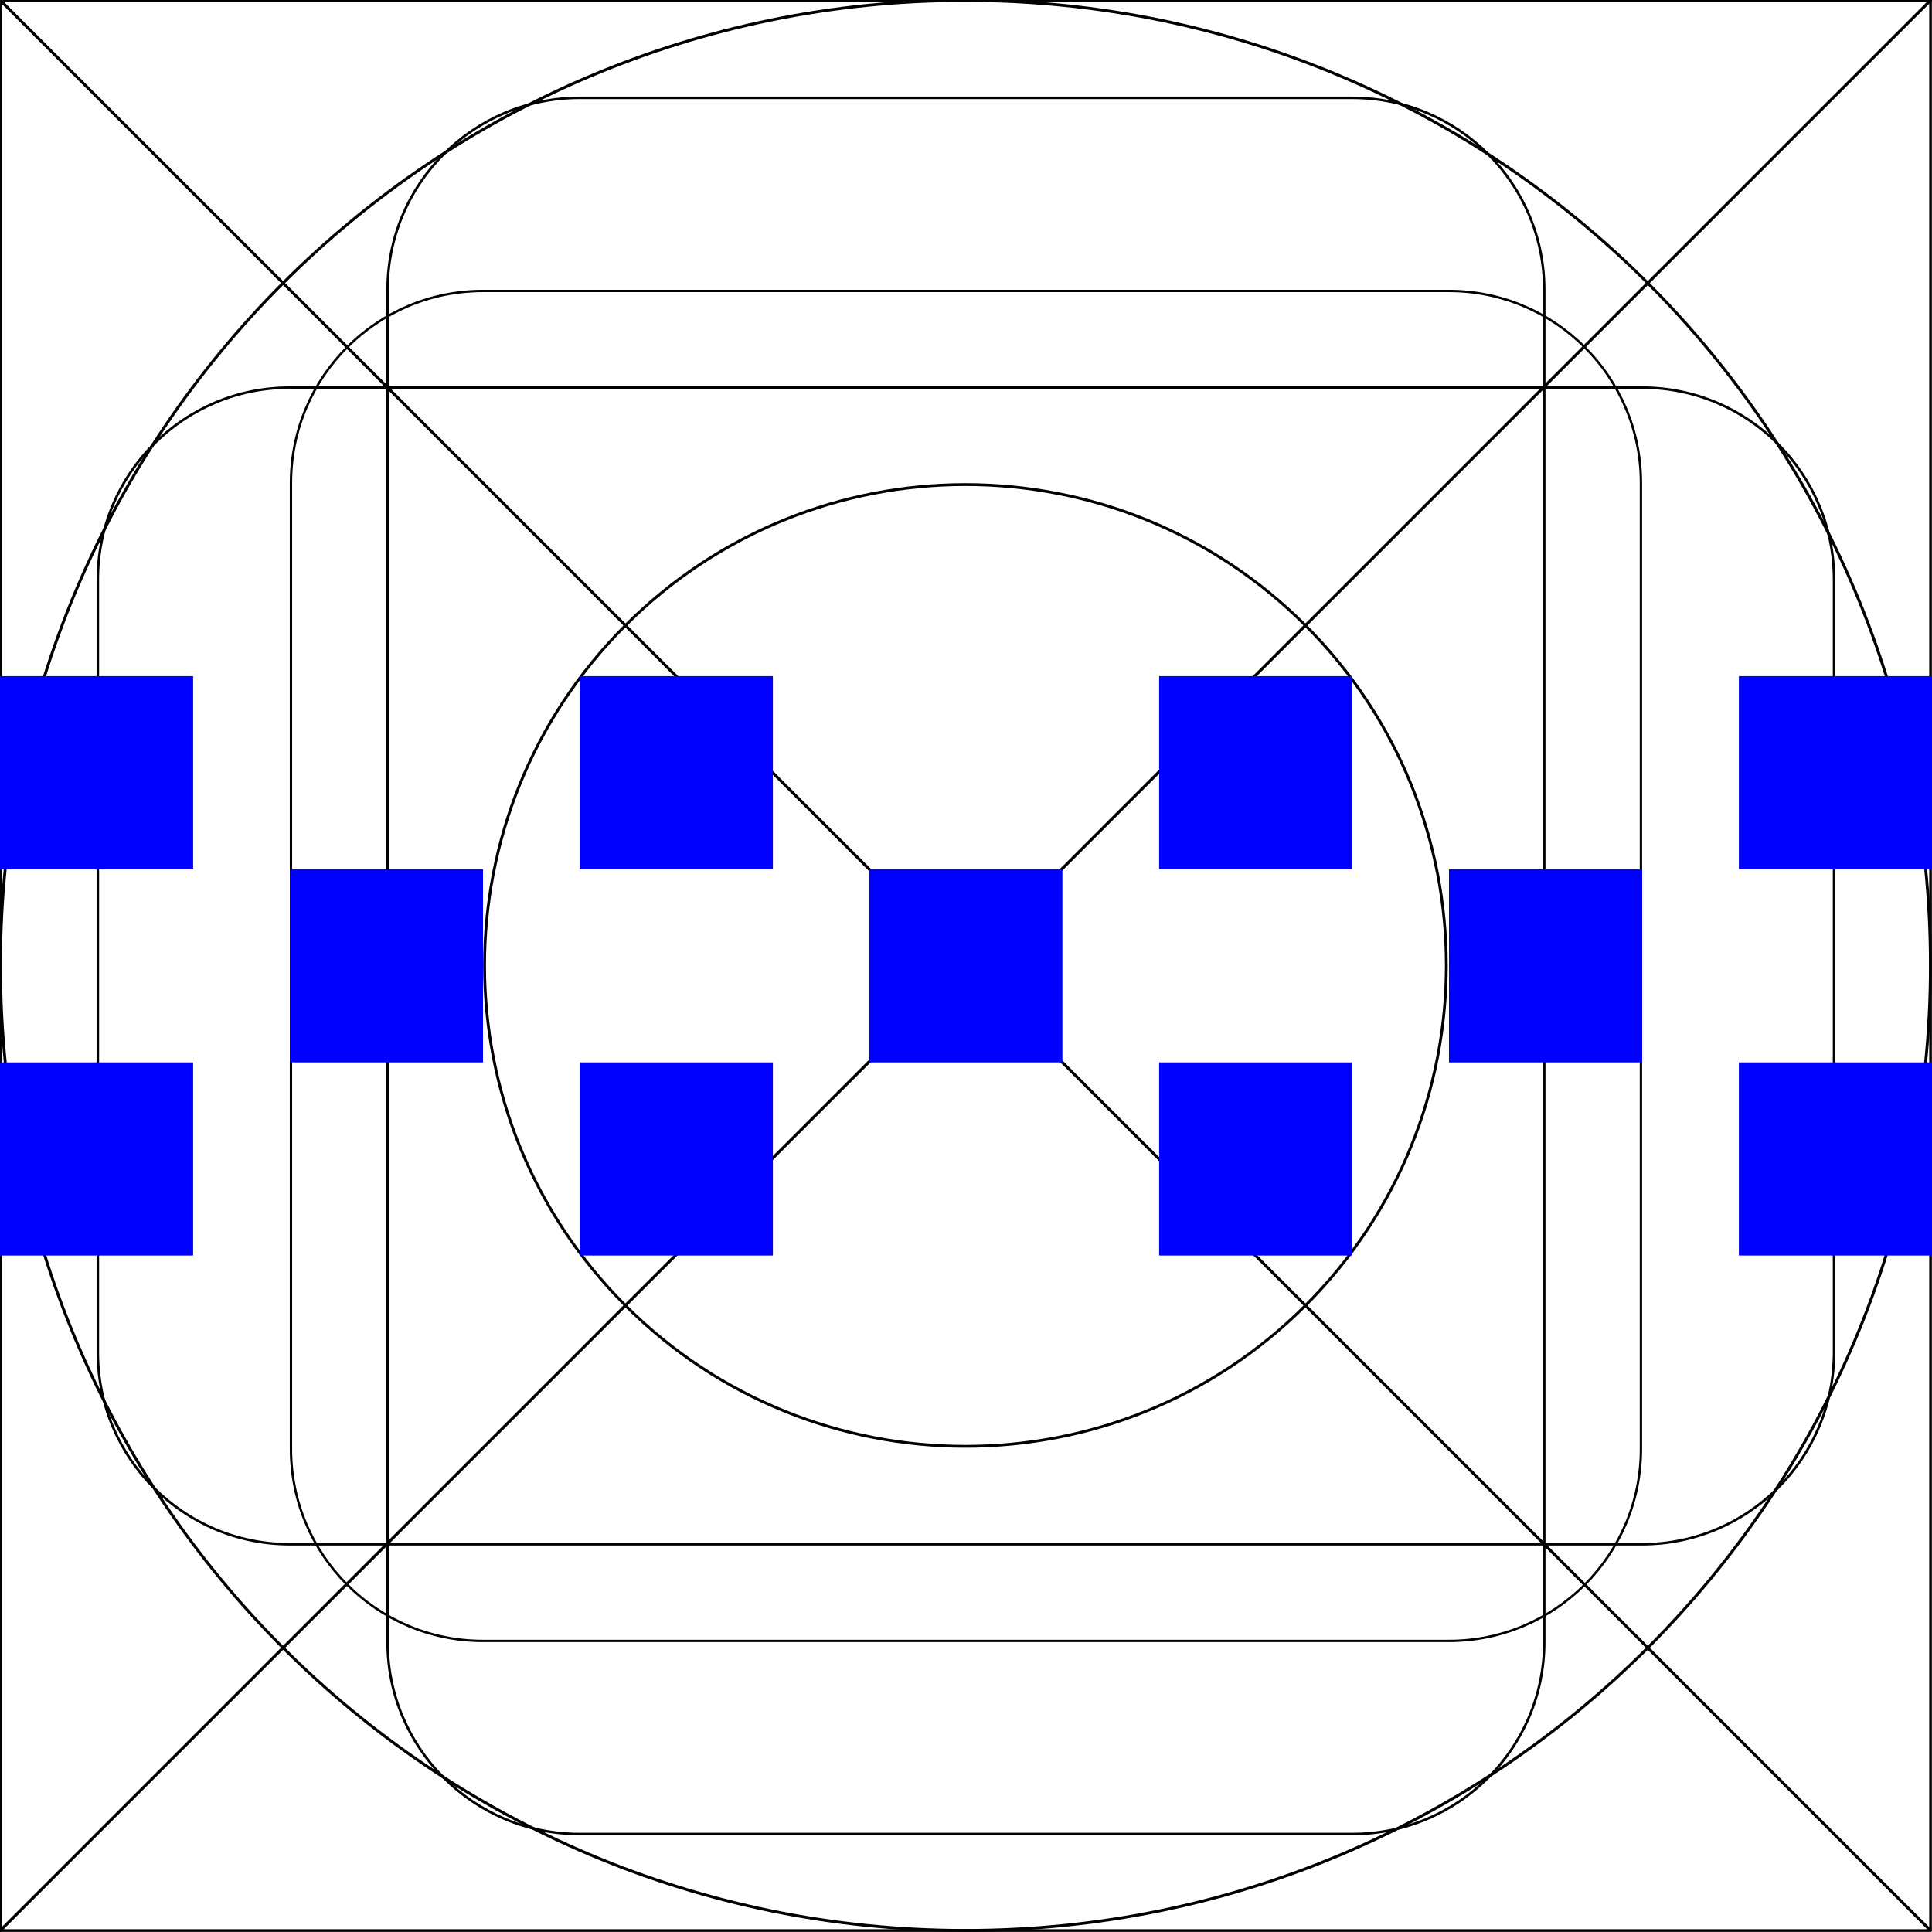
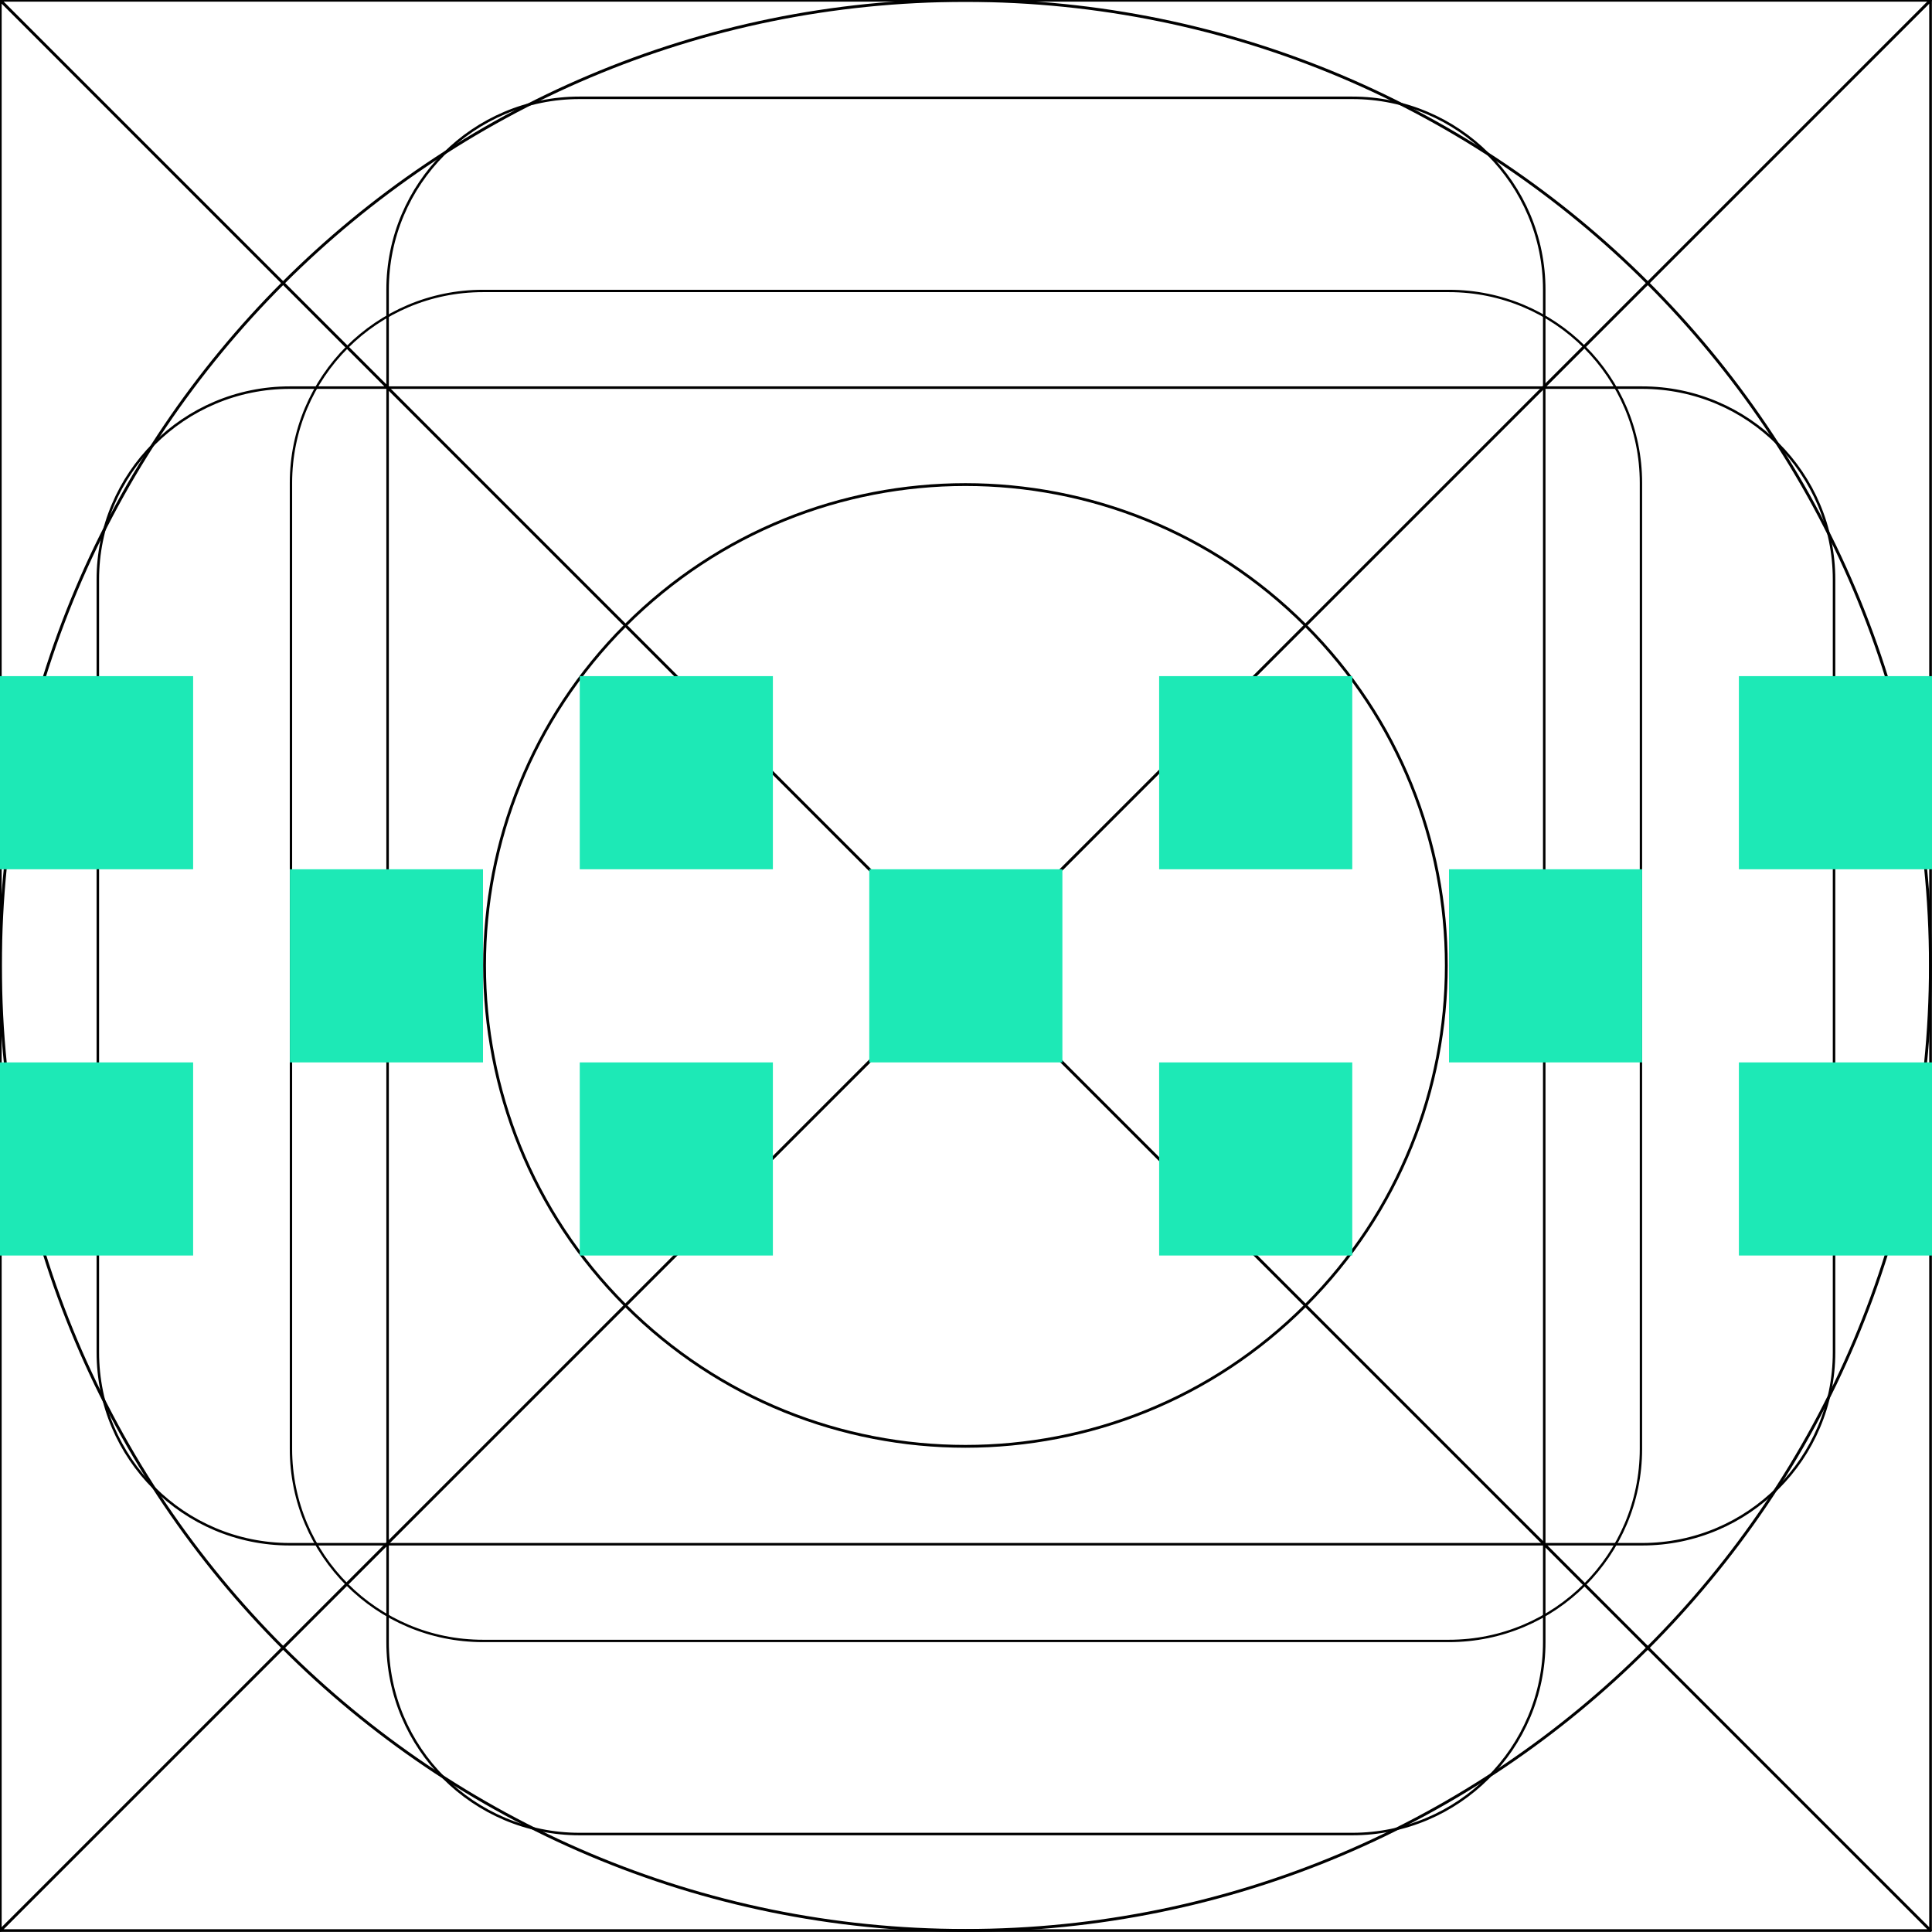
<svg xmlns="http://www.w3.org/2000/svg" width="20" height="20" viewBox="0 0 5.292 5.292" version="1.1" id="svg8">
  <defs id="defs2" />
  <g id="layer1" transform="translate(0,-291.7083)">
    <g id="g847" transform="matrix(0.05207439,0,0,0.05207453,-0.9012516,282.412)">
      <g id="g851">
        <g id="g1059" transform="matrix(1.998622,0,0,1.998619,17.32448,-313.5231)">
          <path style="opacity:1;fill:none;fill-opacity:0.494;stroke:#000000;stroke-width:0.07;stroke-linecap:round;stroke-linejoin:round;stroke-miterlimit:4;stroke-dasharray:none;stroke-dashoffset:0;stroke-opacity:1;paint-order:stroke fill markers" d="M 25.4,271.6 -8.0000008e-7,246.2 H 50.8 Z" id="path883" />
          <path id="path880" d="m 25.4,271.6 25.4,25.4 H 0 Z" style="opacity:1;fill:none;fill-opacity:0.494;stroke:#000000;stroke-width:0.07;stroke-linecap:round;stroke-linejoin:round;stroke-miterlimit:4;stroke-dasharray:none;stroke-dashoffset:0;stroke-opacity:1;paint-order:stroke fill markers" />
          <rect ry="5.053" y="253.849" x="7.649" height="35.529" width="35.529" id="rect870" style="opacity:1;fill:none;fill-opacity:0.494;stroke:#000000;stroke-width:0.062;stroke-linecap:round;stroke-linejoin:round;stroke-miterlimit:4;stroke-dasharray:none;stroke-dashoffset:0;stroke-opacity:1;paint-order:stroke fill markers" />
          <circle r="25.397" cy="271.6" cx="25.4" id="path872" style="opacity:1;fill:none;fill-opacity:0.494;stroke:#000000;stroke-width:0.076;stroke-linecap:round;stroke-linejoin:round;stroke-miterlimit:4;stroke-dasharray:none;stroke-dashoffset:0;stroke-opacity:1;paint-order:stroke fill markers" />
          <circle transform="rotate(-45)" cx="-174.09" cy="210.011" r="12.656" id="path876" style="opacity:1;fill:none;fill-opacity:0.494;stroke:#000000;stroke-width:0.074;stroke-linecap:round;stroke-linejoin:round;stroke-miterlimit:4;stroke-dasharray:none;stroke-dashoffset:0;stroke-opacity:1;paint-order:stroke fill markers" />
          <path id="path904" d="m 25.4,271.6 -25.4,25.4 v -50.8 z" style="opacity:1;fill:none;fill-opacity:0.494;stroke:#000000;stroke-width:0.07;stroke-linecap:round;stroke-linejoin:round;stroke-miterlimit:4;stroke-dasharray:none;stroke-dashoffset:0;stroke-opacity:1;paint-order:stroke fill markers" />
          <path style="opacity:1;fill:none;fill-opacity:0.494;stroke:#000000;stroke-width:0.07;stroke-linecap:round;stroke-linejoin:round;stroke-miterlimit:4;stroke-dasharray:none;stroke-dashoffset:0;stroke-opacity:1;paint-order:stroke fill markers" d="m 25.4,271.6 25.4,-25.4 v 50.8 z" id="path906" />
          <rect ry="5.051" y="256.393" x="2.566" height="30.44" width="45.694" id="rect837" style="opacity:1;fill:none;fill-opacity:0.494;stroke:#000000;stroke-width:0.066;stroke-linecap:round;stroke-linejoin:round;stroke-miterlimit:4;stroke-dasharray:none;stroke-dashoffset:0;stroke-opacity:1;paint-order:stroke fill markers" />
          <rect style="opacity:1;fill:none;fill-opacity:0.494;stroke:#000000;stroke-width:0.066;stroke-linecap:round;stroke-linejoin:round;stroke-miterlimit:4;stroke-dasharray:none;stroke-dashoffset:0;stroke-opacity:1;paint-order:stroke fill markers" id="rect831" width="45.694" height="30.441" x="248.766" y="-40.633" ry="5.051" transform="rotate(90)" />
        </g>
      </g>
    </g>
    <path style="opacity:1;fill:#ffc107;fill-opacity:1;stroke:none;stroke-width:0.386;stroke-miterlimit:4;stroke-dasharray:none;stroke-opacity:1" d="m 50.206,401.677 c 110.217,0.713 55.109,0.356 0,0 z" id="rect997" />
    <g id="g839">
      <g id="g849" transform="rotate(90,2.645833,294.3542)">
-         <rect y="291.708" x="1.852" height="0.529" width="0.529" id="rect830" style="opacity:1;fill:#0000ff;fill-opacity:1;stroke:none;stroke-width:0.529;stroke-linecap:round;stroke-linejoin:round;stroke-miterlimit:4;stroke-dasharray:none;stroke-dashoffset:0;stroke-opacity:1" />
-         <rect style="opacity:1;fill:#0000ff;fill-opacity:1;stroke:none;stroke-width:0.529;stroke-linecap:round;stroke-linejoin:round;stroke-miterlimit:4;stroke-dasharray:none;stroke-dashoffset:0;stroke-opacity:1" id="rect832" width="0.529" height="0.529" x="1.852" y="293.296" />
-         <rect y="294.883" x="1.852" height="0.529" width="0.529" id="rect834" style="opacity:1;fill:#0000ff;fill-opacity:1;stroke:none;stroke-width:0.529;stroke-linecap:round;stroke-linejoin:round;stroke-miterlimit:4;stroke-dasharray:none;stroke-dashoffset:0;stroke-opacity:1" />
-         <rect style="opacity:1;fill:#0000ff;fill-opacity:1;stroke:none;stroke-width:0.529;stroke-linecap:round;stroke-linejoin:round;stroke-miterlimit:4;stroke-dasharray:none;stroke-dashoffset:0;stroke-opacity:1" id="rect836" width="0.529" height="0.529" x="1.852" y="296.471" />
-         <rect y="292.502" x="2.381" height="0.529" width="0.529" id="rect838" style="opacity:1;fill:#0000ff;fill-opacity:1;stroke:none;stroke-width:0.529;stroke-linecap:round;stroke-linejoin:round;stroke-miterlimit:4;stroke-dasharray:none;stroke-dashoffset:0;stroke-opacity:1" />
-         <rect style="opacity:1;fill:#0000ff;fill-opacity:1;stroke:none;stroke-width:0.529;stroke-linecap:round;stroke-linejoin:round;stroke-miterlimit:4;stroke-dasharray:none;stroke-dashoffset:0;stroke-opacity:1" id="rect840" width="0.529" height="0.529" x="2.381" y="294.09" />
-         <rect y="295.677" x="2.381" height="0.529" width="0.529" id="rect842" style="opacity:1;fill:#0000ff;fill-opacity:1;stroke:none;stroke-width:0.529;stroke-linecap:round;stroke-linejoin:round;stroke-miterlimit:4;stroke-dasharray:none;stroke-dashoffset:0;stroke-opacity:1" />
-         <rect style="opacity:1;fill:#0000ff;fill-opacity:1;stroke:none;stroke-width:0.529;stroke-linecap:round;stroke-linejoin:round;stroke-miterlimit:4;stroke-dasharray:none;stroke-dashoffset:0;stroke-opacity:1" id="rect844" width="0.529" height="0.529" x="2.91" y="291.708" />
-         <rect y="293.296" x="2.91" height="0.529" width="0.529" id="rect846" style="opacity:1;fill:#0000ff;fill-opacity:1;stroke:none;stroke-width:0.529;stroke-linecap:round;stroke-linejoin:round;stroke-miterlimit:4;stroke-dasharray:none;stroke-dashoffset:0;stroke-opacity:1" />
-         <rect style="opacity:1;fill:#0000ff;fill-opacity:1;stroke:none;stroke-width:0.529;stroke-linecap:round;stroke-linejoin:round;stroke-miterlimit:4;stroke-dasharray:none;stroke-dashoffset:0;stroke-opacity:1" id="rect848" width="0.529" height="0.529" x="2.91" y="294.883" />
-         <rect y="296.471" x="2.91" height="0.529" width="0.529" id="rect850" style="opacity:1;fill:#0000ff;fill-opacity:1;stroke:none;stroke-width:0.529;stroke-linecap:round;stroke-linejoin:round;stroke-miterlimit:4;stroke-dasharray:none;stroke-dashoffset:0;stroke-opacity:1" />
+         <rect y="291.708" x="1.852" height="0.529" width="0.529" id="rect830" style="opacity:1;fill:#1de9b6;fill-opacity:1;stroke:none;stroke-width:0.529;stroke-linecap:round;stroke-linejoin:round;stroke-miterlimit:4;stroke-dasharray:none;stroke-dashoffset:0;stroke-opacity:1" />
+         <rect style="opacity:1;fill:#1de9b6;fill-opacity:1;stroke:none;stroke-width:0.529;stroke-linecap:round;stroke-linejoin:round;stroke-miterlimit:4;stroke-dasharray:none;stroke-dashoffset:0;stroke-opacity:1" id="rect832" width="0.529" height="0.529" x="1.852" y="293.296" />
+         <rect y="294.883" x="1.852" height="0.529" width="0.529" id="rect834" style="opacity:1;fill:#1de9b6;fill-opacity:1;stroke:none;stroke-width:0.529;stroke-linecap:round;stroke-linejoin:round;stroke-miterlimit:4;stroke-dasharray:none;stroke-dashoffset:0;stroke-opacity:1" />
+         <rect style="opacity:1;fill:#1de9b6;fill-opacity:1;stroke:none;stroke-width:0.529;stroke-linecap:round;stroke-linejoin:round;stroke-miterlimit:4;stroke-dasharray:none;stroke-dashoffset:0;stroke-opacity:1" id="rect836" width="0.529" height="0.529" x="1.852" y="296.471" />
+         <rect y="292.502" x="2.381" height="0.529" width="0.529" id="rect838" style="opacity:1;fill:#1de9b6;fill-opacity:1;stroke:none;stroke-width:0.529;stroke-linecap:round;stroke-linejoin:round;stroke-miterlimit:4;stroke-dasharray:none;stroke-dashoffset:0;stroke-opacity:1" />
+         <rect style="opacity:1;fill:#1de9b6;fill-opacity:1;stroke:none;stroke-width:0.529;stroke-linecap:round;stroke-linejoin:round;stroke-miterlimit:4;stroke-dasharray:none;stroke-dashoffset:0;stroke-opacity:1" id="rect840" width="0.529" height="0.529" x="2.381" y="294.09" />
+         <rect y="295.677" x="2.381" height="0.529" width="0.529" id="rect842" style="opacity:1;fill:#1de9b6;fill-opacity:1;stroke:none;stroke-width:0.529;stroke-linecap:round;stroke-linejoin:round;stroke-miterlimit:4;stroke-dasharray:none;stroke-dashoffset:0;stroke-opacity:1" />
+         <rect style="opacity:1;fill:#1de9b6;fill-opacity:1;stroke:none;stroke-width:0.529;stroke-linecap:round;stroke-linejoin:round;stroke-miterlimit:4;stroke-dasharray:none;stroke-dashoffset:0;stroke-opacity:1" id="rect844" width="0.529" height="0.529" x="2.91" y="291.708" />
+         <rect y="293.296" x="2.91" height="0.529" width="0.529" id="rect846" style="opacity:1;fill:#1de9b6;fill-opacity:1;stroke:none;stroke-width:0.529;stroke-linecap:round;stroke-linejoin:round;stroke-miterlimit:4;stroke-dasharray:none;stroke-dashoffset:0;stroke-opacity:1" />
+         <rect style="opacity:1;fill:#1de9b6;fill-opacity:1;stroke:none;stroke-width:0.529;stroke-linecap:round;stroke-linejoin:round;stroke-miterlimit:4;stroke-dasharray:none;stroke-dashoffset:0;stroke-opacity:1" id="rect848" width="0.529" height="0.529" x="2.91" y="294.883" />
+         <rect y="296.471" x="2.91" height="0.529" width="0.529" id="rect850" style="opacity:1;fill:#1de9b6;fill-opacity:1;stroke:none;stroke-width:0.529;stroke-linecap:round;stroke-linejoin:round;stroke-miterlimit:4;stroke-dasharray:none;stroke-dashoffset:0;stroke-opacity:1" />
      </g>
    </g>
  </g>
</svg>
